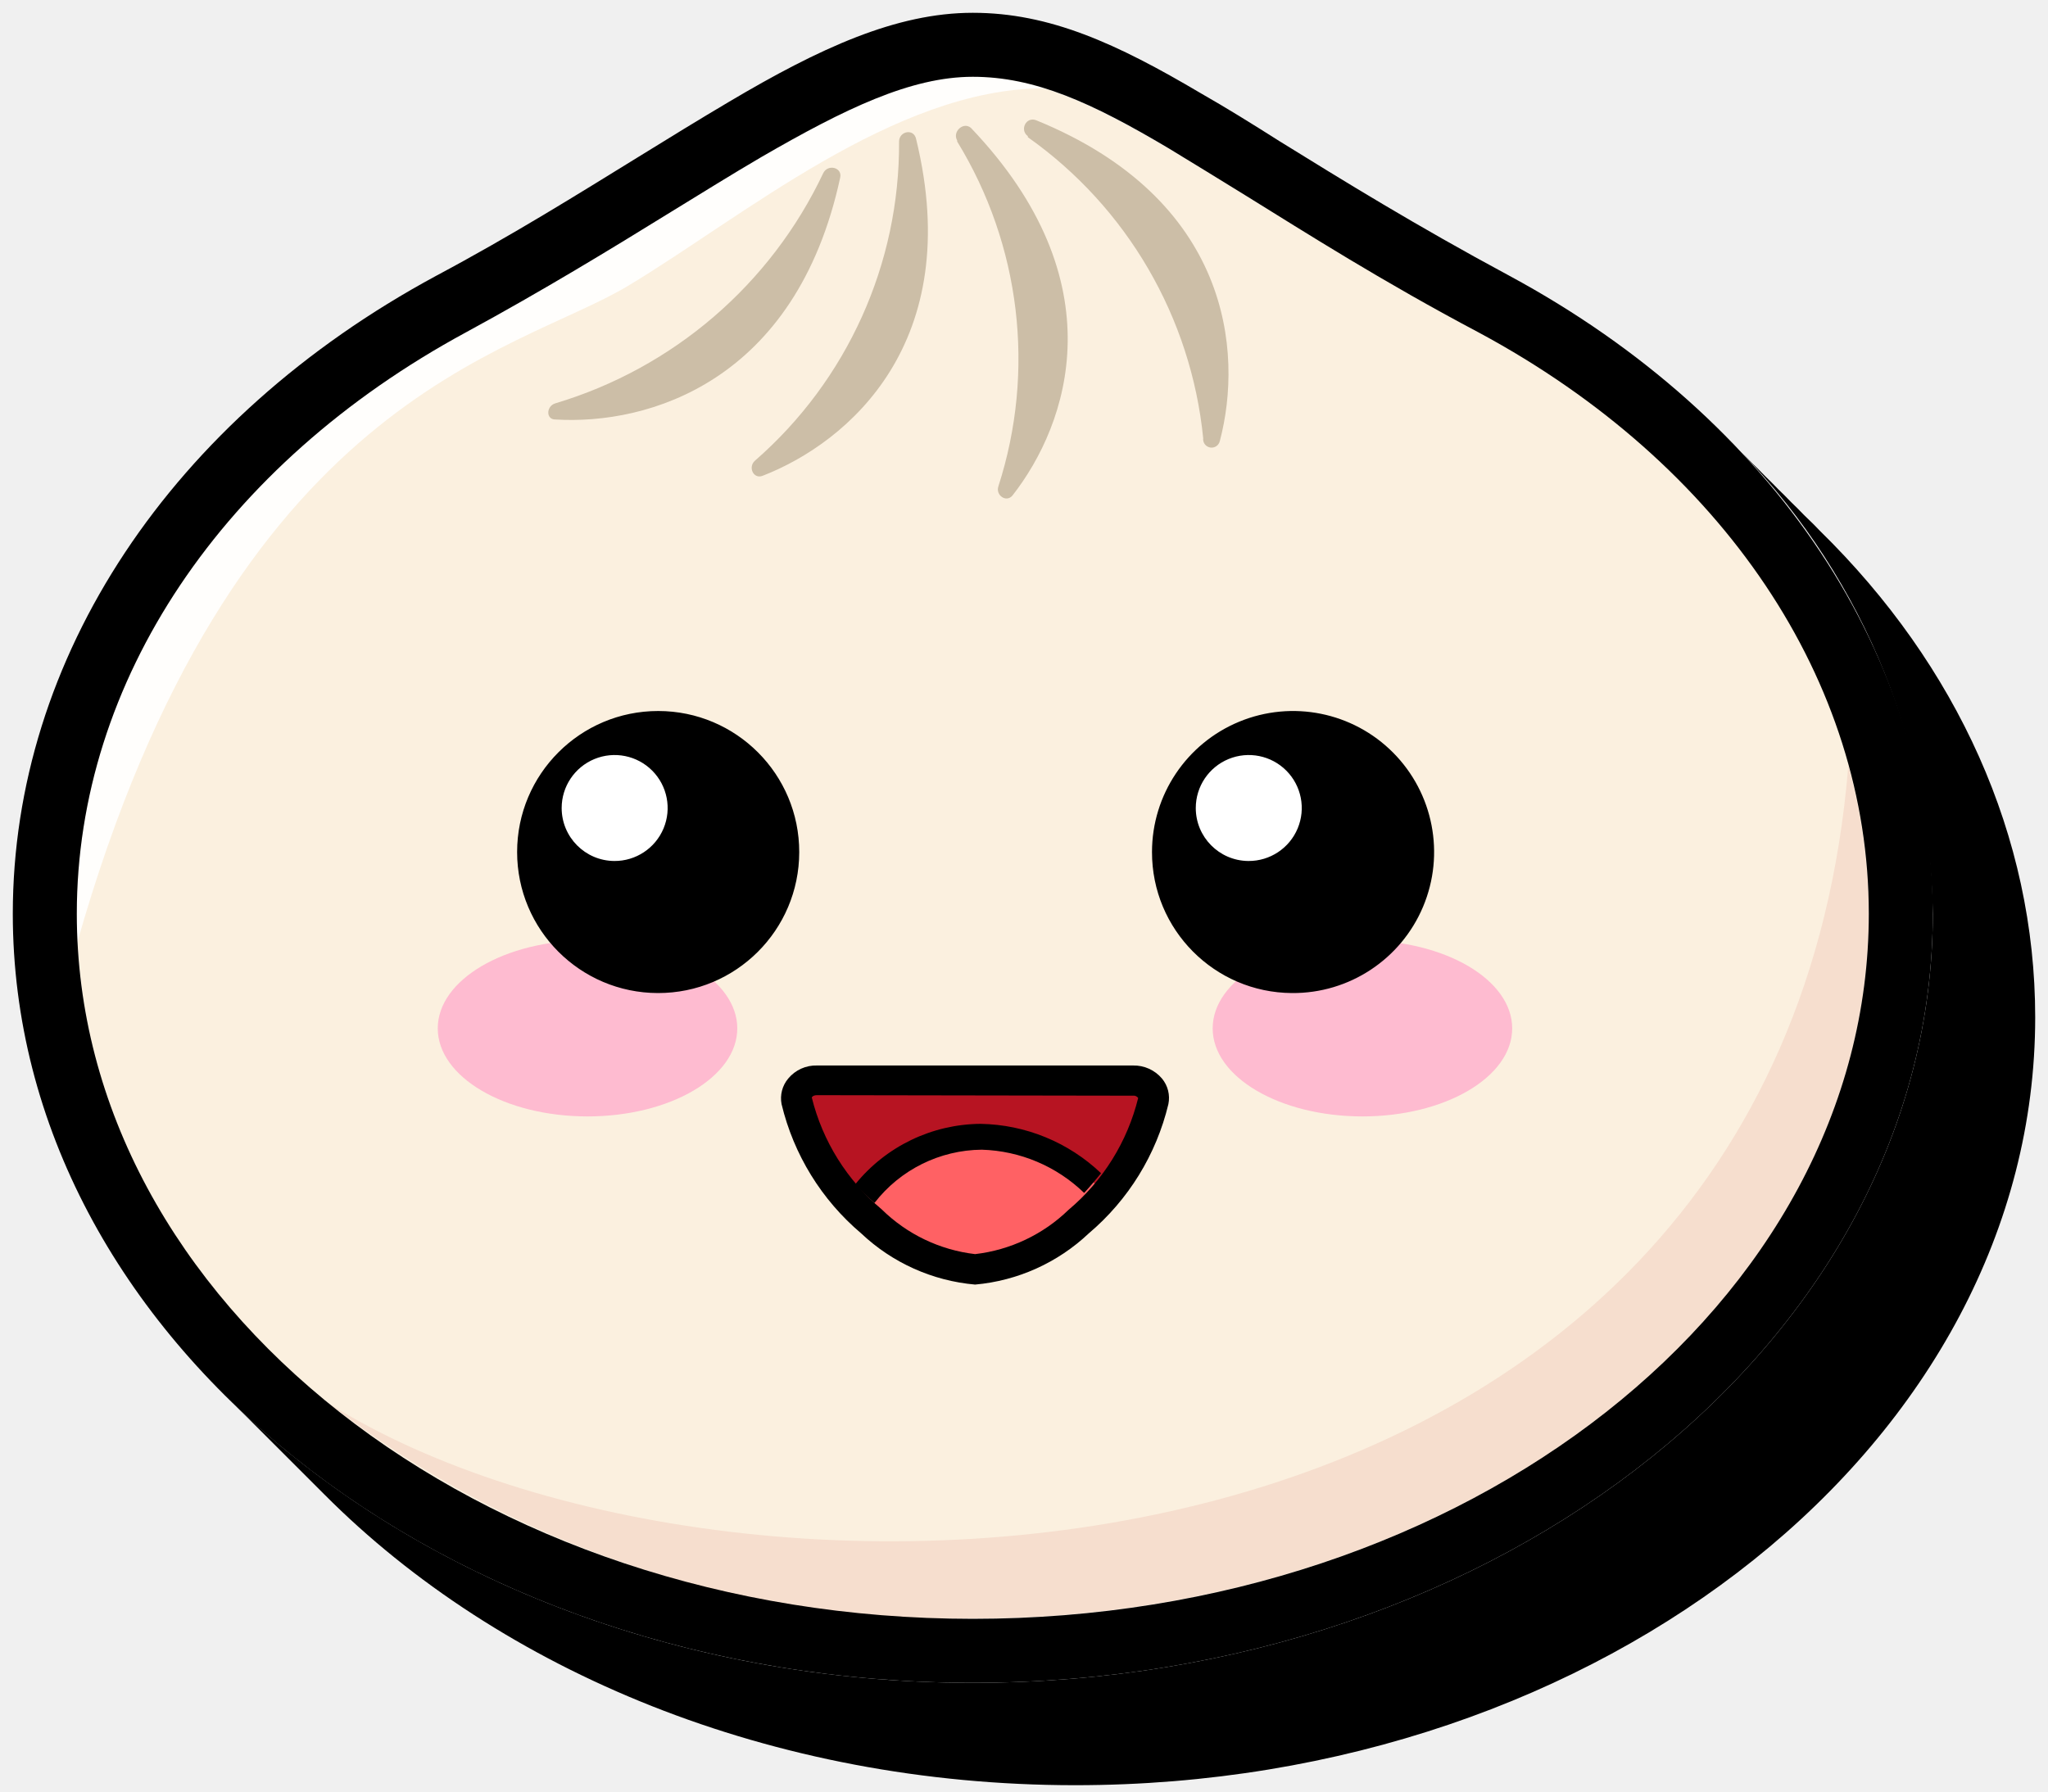
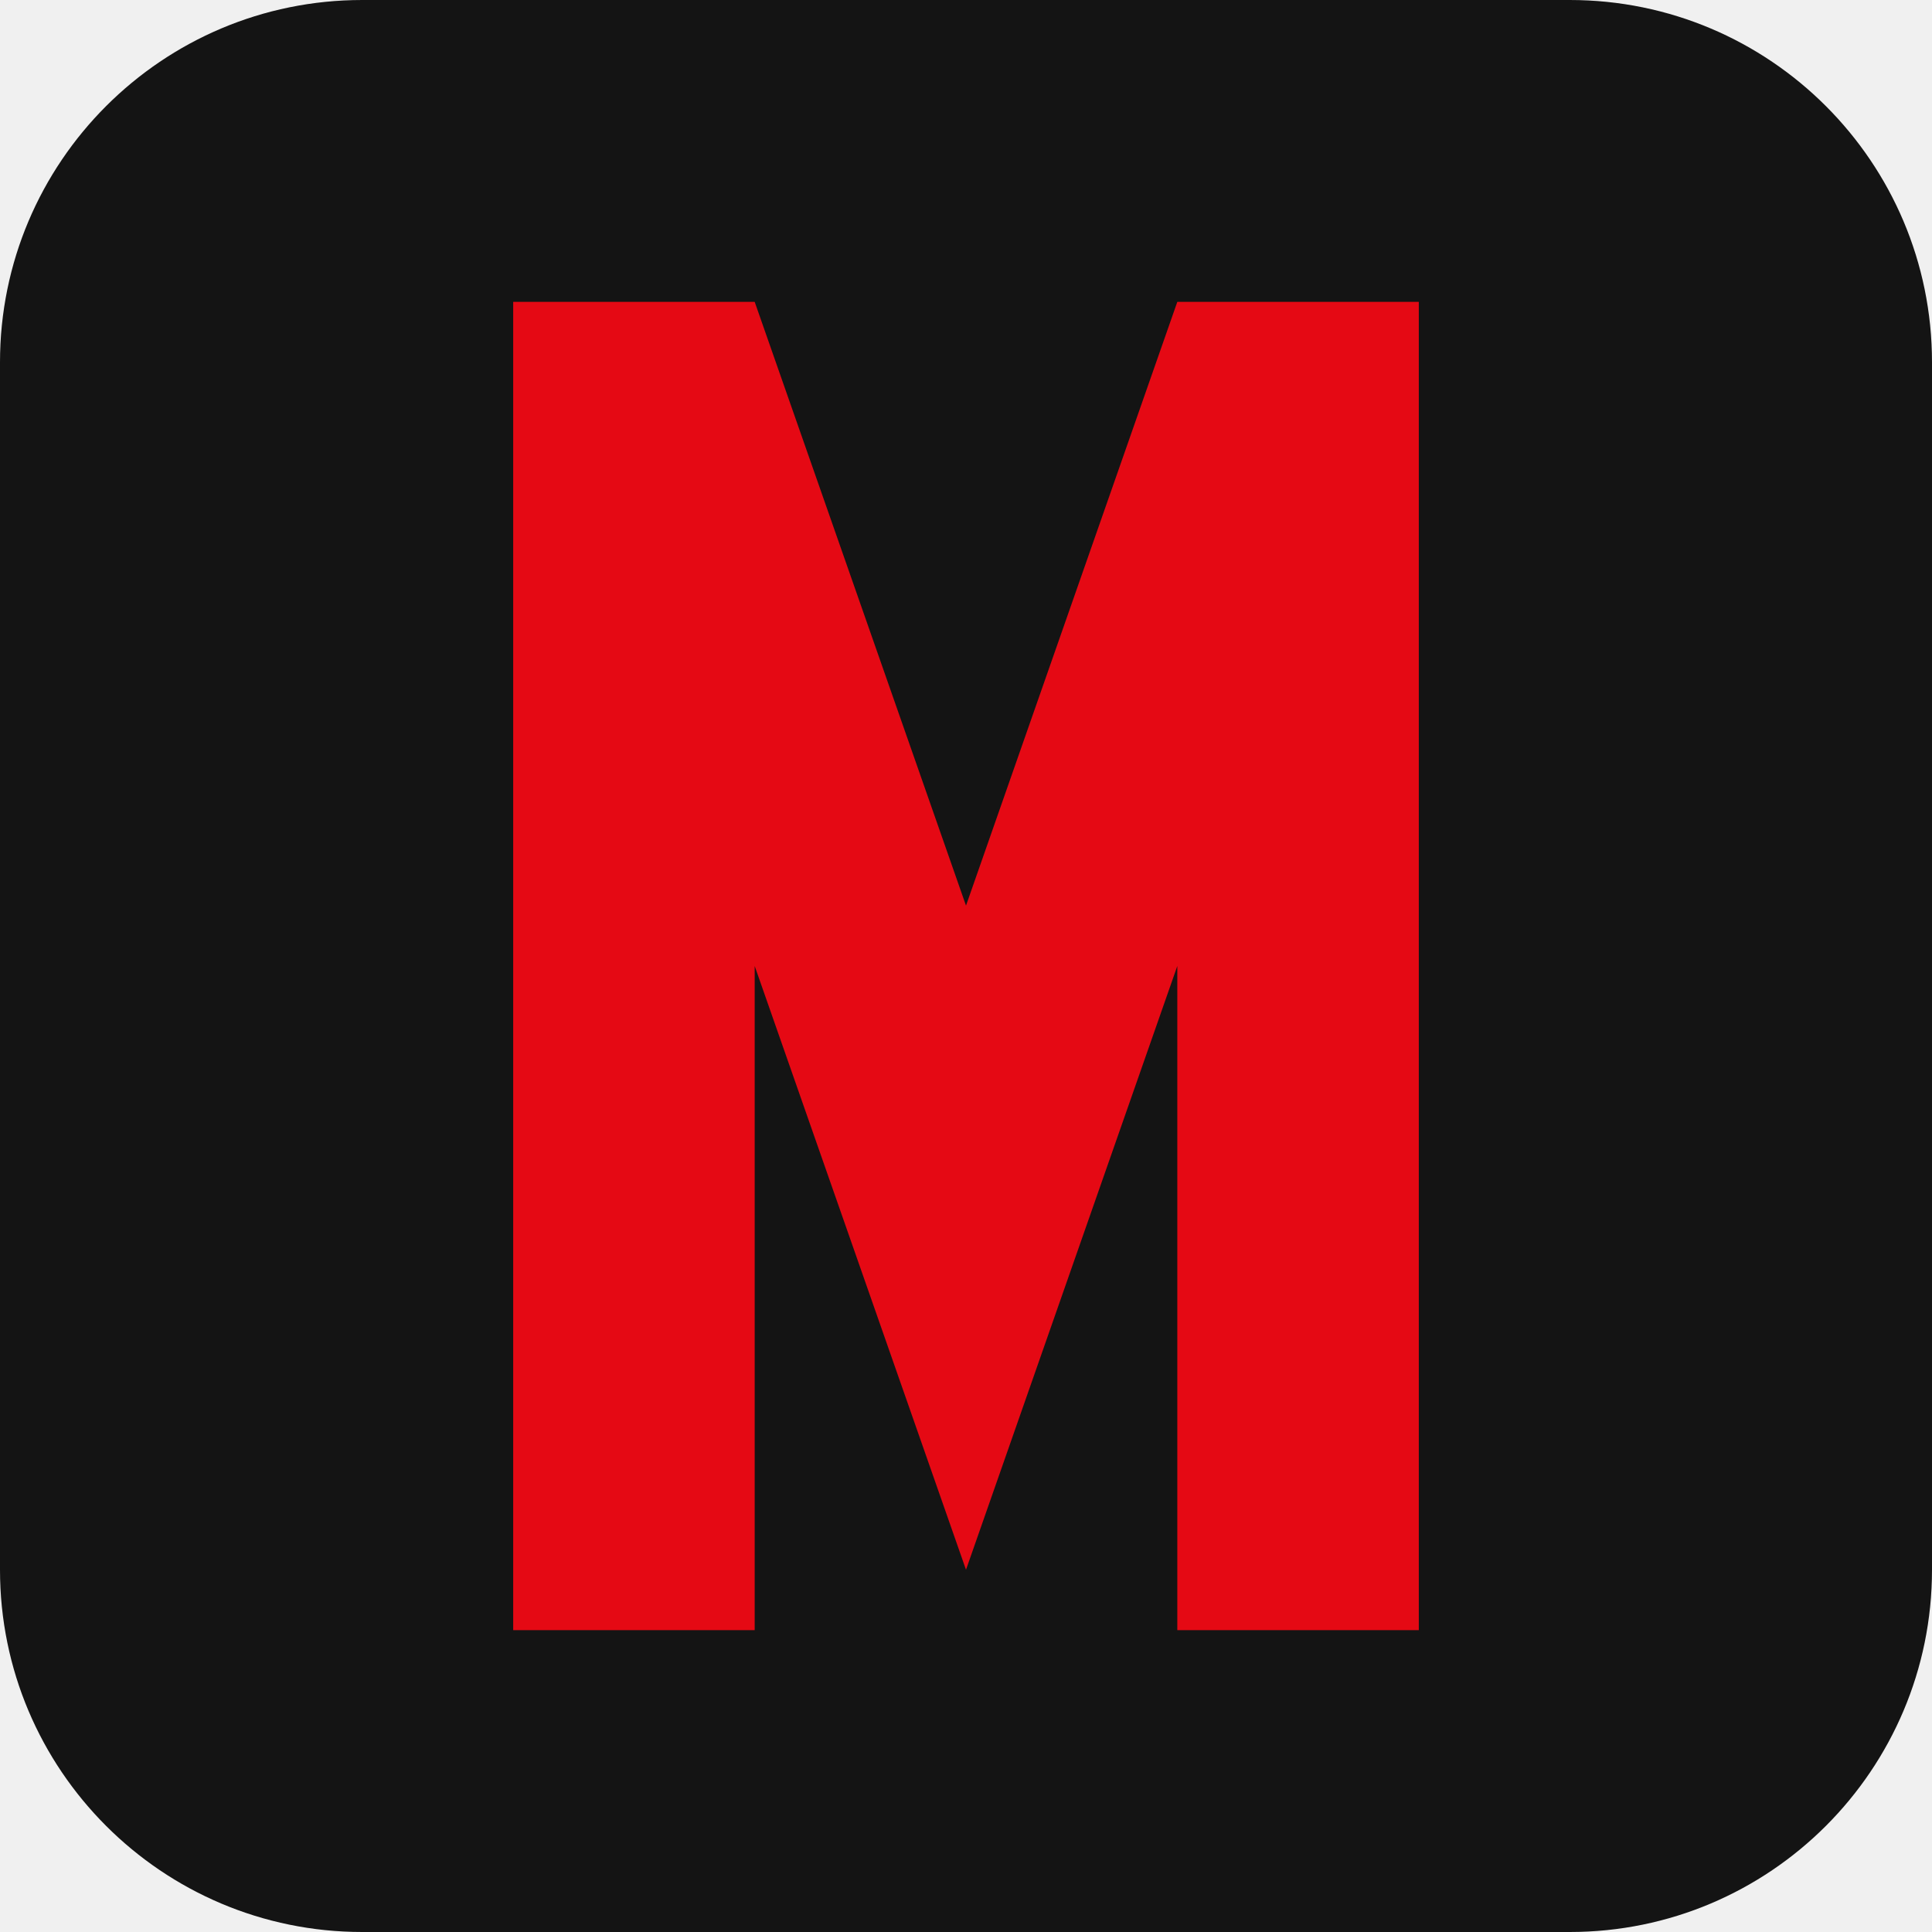
- <svg xmlns="http://www.w3.org/2000/svg" id="Bun" viewBox="0 0 80 70">
-   <path id="Shadow" d="M71.09,20.74c-.16-.17-.33-.34-.5-.5s-.33-.34-.5-.5-.33-.34-.5-.5-.33-.34-.5-.5-.33-.34-.5-.5-.33-.34-.5-.5-.33-.34-.5-.5A26.46,26.46,0,0,1,75.5,35.7c0,16.57-16.82,30.05-37.5,30.05-11.58,0-21.94-4.23-28.83-10.86l.5.5.5.5.5.5.5.5.5.5.5.5.5.5C19.55,65.3,30.14,69.75,42,69.75c20.68,0,37.5-13.48,37.5-30C79.5,32.69,76.46,26,71.09,20.74Z" />
-   <g id="Body">
-     <path id="Background" d="M73,35.7c0,15.21-15.67,27.54-35,27.54S3,50.91,3,35.7C3,26.27,9,17.94,18.22,13S33.18,3,38,3s8.94,4.13,19.78,10C67,17.94,73,26.27,73,35.7Z" style="fill:#fbf0df" />
-     <path id="Bottom_Shadow" data-name="Bottom Shadow" d="M73,35.7a21.67,21.67,0,0,0-.8-5.78c-2.73,33.3-43.35,34.9-59.32,24.94A40,40,0,0,0,38,63.24C57.3,63.24,73,50.89,73,35.7Z" style="fill:#f6dece" />
-     <path id="Light_Shine" data-name="Light Shine" d="M24.53,11.17C29,8.49,34.94,3.46,40.78,3.45A9.29,9.29,0,0,0,38,3c-2.42,0-5,1.25-8.25,3.13-1.13.66-2.3,1.39-3.54,2.15-2.33,1.44-5,3.07-8,4.7C8.69,18.13,3,26.62,3,35.7c0,.4,0,.8,0,1.19C9.06,15.48,20.07,13.85,24.53,11.17Z" style="fill:#fffefc" />
-     <path id="Top" d="M35.12,5.53A16.41,16.41,0,0,1,29.49,18c-.28.25-.06.73.3.59,3.37-1.31,7.92-5.23,6-13.14C35.71,5,35.12,5.12,35.12,5.53Zm2.27,0A16.24,16.24,0,0,1,39,19c-.12.35.31.65.55.36C41.74,16.56,43.65,11,37.93,5,37.64,4.74,37.19,5.14,37.39,5.49Zm2.76-.17A16.42,16.42,0,0,1,47,17.12a.33.33,0,0,0,.65.11c.92-3.49.4-9.44-7.17-12.53C40.08,4.54,39.82,5.08,40.15,5.32ZM21.69,15.76a16.94,16.94,0,0,0,10.47-9c.18-.36.75-.22.66.18-1.73,8-7.52,9.67-11.12,9.45C21.32,16.4,21.33,15.87,21.69,15.76Z" style="fill:#ccbea7;fill-rule:evenodd" />
-     <path id="Outline" d="M38,65.75C17.32,65.75.5,52.27.5,35.7c0-10,6.18-19.33,16.53-24.92,3-1.6,5.57-3.21,7.86-4.62,1.26-.78,2.45-1.51,3.6-2.19C32,1.89,35,.5,38,.5s5.62,1.2,8.9,3.14c1,.57,2,1.19,3.07,1.87,2.49,1.54,5.3,3.28,9,5.27C69.32,16.37,75.5,25.69,75.5,35.7,75.5,52.27,58.68,65.75,38,65.75ZM38,3c-2.42,0-5,1.25-8.25,3.13-1.13.66-2.3,1.39-3.54,2.15-2.33,1.44-5,3.07-8,4.7C8.69,18.13,3,26.62,3,35.7,3,50.89,18.7,63.25,38,63.25S73,50.89,73,35.7C73,26.62,67.31,18.13,57.78,13,54,11,51.05,9.12,48.66,7.64c-1.09-.67-2.09-1.29-3-1.84C42.63,4,40.42,3,38,3Z" />
-   </g>
-   <g id="Mouth">
-     <g id="Background-2" data-name="Background">
-       <path d="M45.05,43a8.93,8.93,0,0,1-2.92,4.71,6.81,6.81,0,0,1-4,1.88A6.84,6.84,0,0,1,34,47.71,8.93,8.93,0,0,1,31.12,43a.72.72,0,0,1,.8-.81H44.26A.72.72,0,0,1,45.05,43Z" style="fill:#b71422" />
-     </g>
-     <g id="Tongue">
-       <path id="Background-3" data-name="Background" d="M34,47.79a6.91,6.91,0,0,0,4.12,1.9,6.91,6.91,0,0,0,4.11-1.9,10.63,10.63,0,0,0,1-1.07,6.83,6.83,0,0,0-4.9-2.31,6.15,6.15,0,0,0-5,2.78C33.56,47.4,33.76,47.6,34,47.79Z" style="fill:#ff6164" />
-       <path id="Outline-2" data-name="Outline" d="M34.16,47a5.36,5.36,0,0,1,4.19-2.08,6,6,0,0,1,4,1.69c.23-.25.45-.51.66-.77a7,7,0,0,0-4.71-1.93,6.36,6.36,0,0,0-4.89,2.36A9.53,9.53,0,0,0,34.16,47Z" />
-     </g>
-     <path id="Outline-3" data-name="Outline" d="M38.09,50.19a7.42,7.42,0,0,1-4.45-2,9.52,9.52,0,0,1-3.11-5.05,1.2,1.2,0,0,1,.26-1,1.41,1.41,0,0,1,1.13-.51H44.26a1.44,1.44,0,0,1,1.13.51,1.19,1.19,0,0,1,.25,1h0a9.52,9.52,0,0,1-3.11,5.05A7.42,7.42,0,0,1,38.09,50.19Zm-6.17-7.4c-.16,0-.2.07-.21.09a8.29,8.29,0,0,0,2.73,4.37A6.23,6.23,0,0,0,38.09,49a6.28,6.28,0,0,0,3.65-1.73,8.3,8.3,0,0,0,2.72-4.37.21.21,0,0,0-.2-.09Z" />
-   </g>
-   <g id="Face">
-     <ellipse id="Right_Blush" data-name="Right Blush" cx="53.22" cy="40.18" rx="5.85" ry="3.44" style="fill:#febbd0" />
-     <ellipse id="Left_Bluch" data-name="Left Bluch" cx="22.95" cy="40.18" rx="5.85" ry="3.44" style="fill:#febbd0" />
-     <path id="Eyes" d="M25.7,38.8a5.51,5.51,0,1,0-5.5-5.51A5.51,5.51,0,0,0,25.7,38.8Zm24.77,0A5.51,5.51,0,1,0,45,33.29,5.5,5.5,0,0,0,50.47,38.8Z" style="fill-rule:evenodd" />
-     <path id="Iris" d="M24,33.64a2.07,2.07,0,1,0-2.06-2.07A2.07,2.07,0,0,0,24,33.64Zm24.77,0a2.07,2.07,0,1,0-2.06-2.07A2.07,2.07,0,0,0,48.75,33.64Z" style="fill:#fff;fill-rule:evenodd" />
-   </g>
+ <svg xmlns="http://www.w3.org/2000/svg" viewBox="0 0 64 64">
+   <rect width="64" height="64" rx="12" fill="#141414" />
+   <path d="M17 54V10h8l7 20 7-20h8v44h-8V32l-7 20-7-20v22Z" fill="#e50914" />
</svg>
